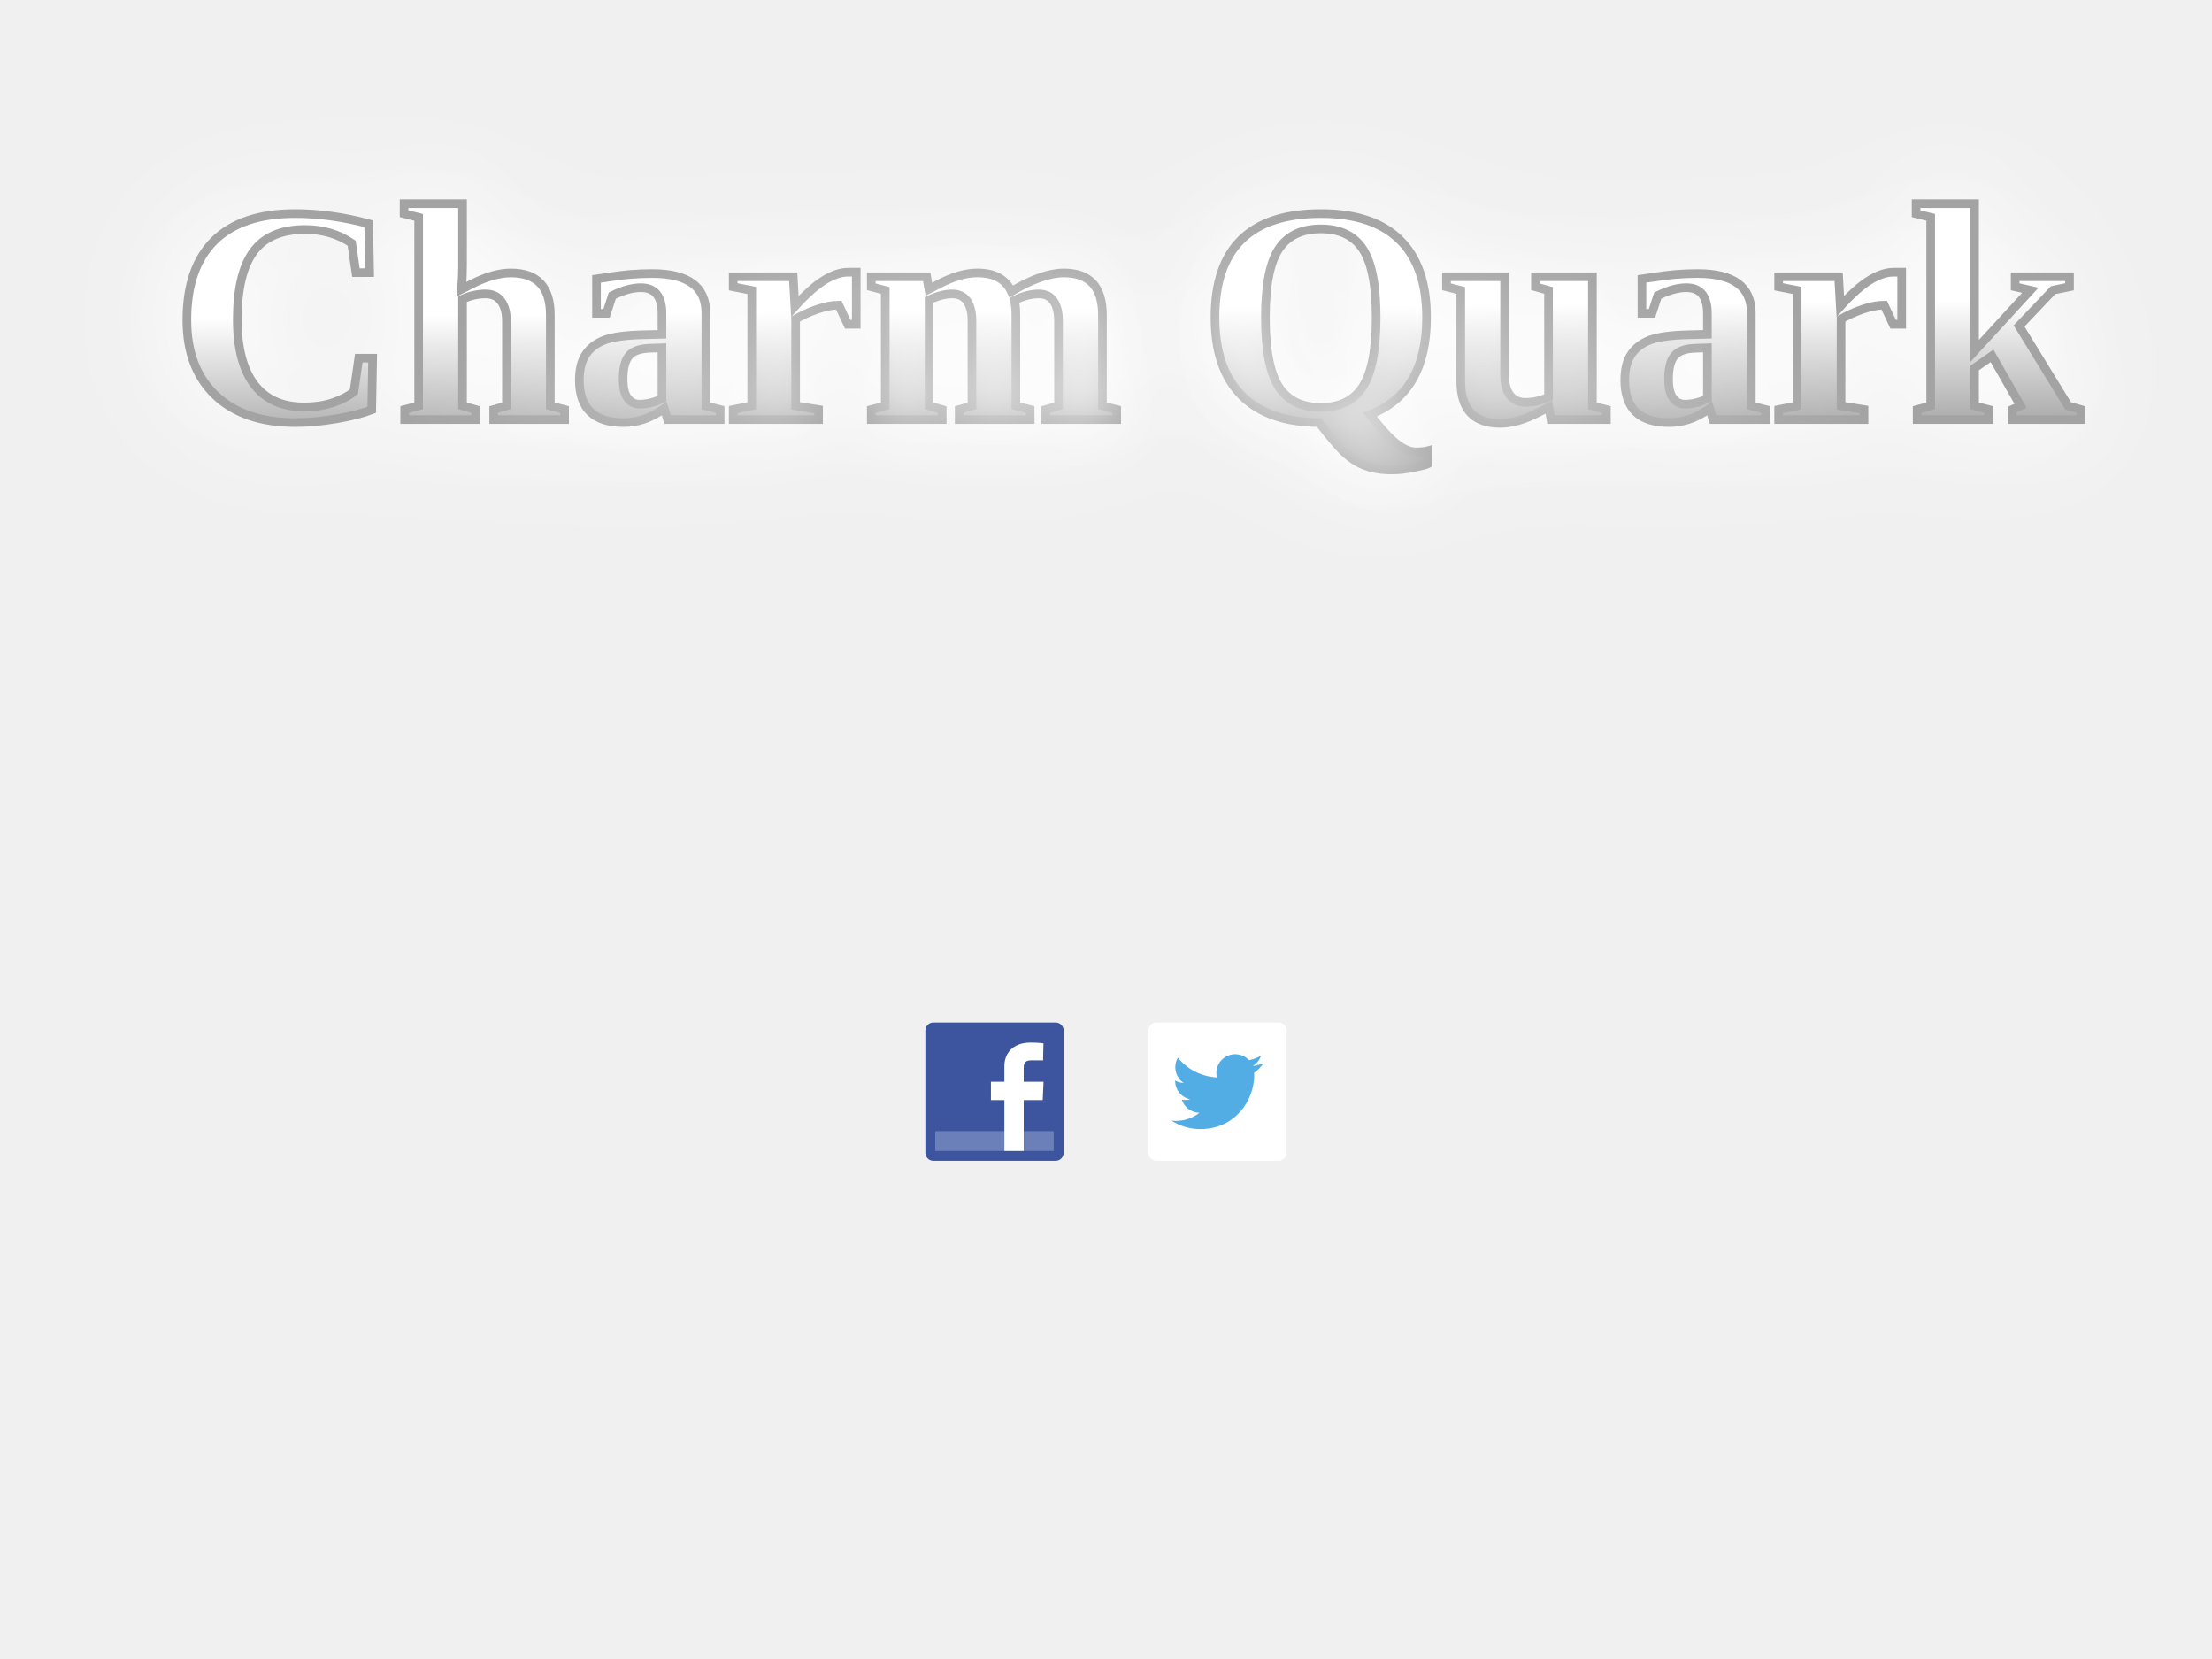
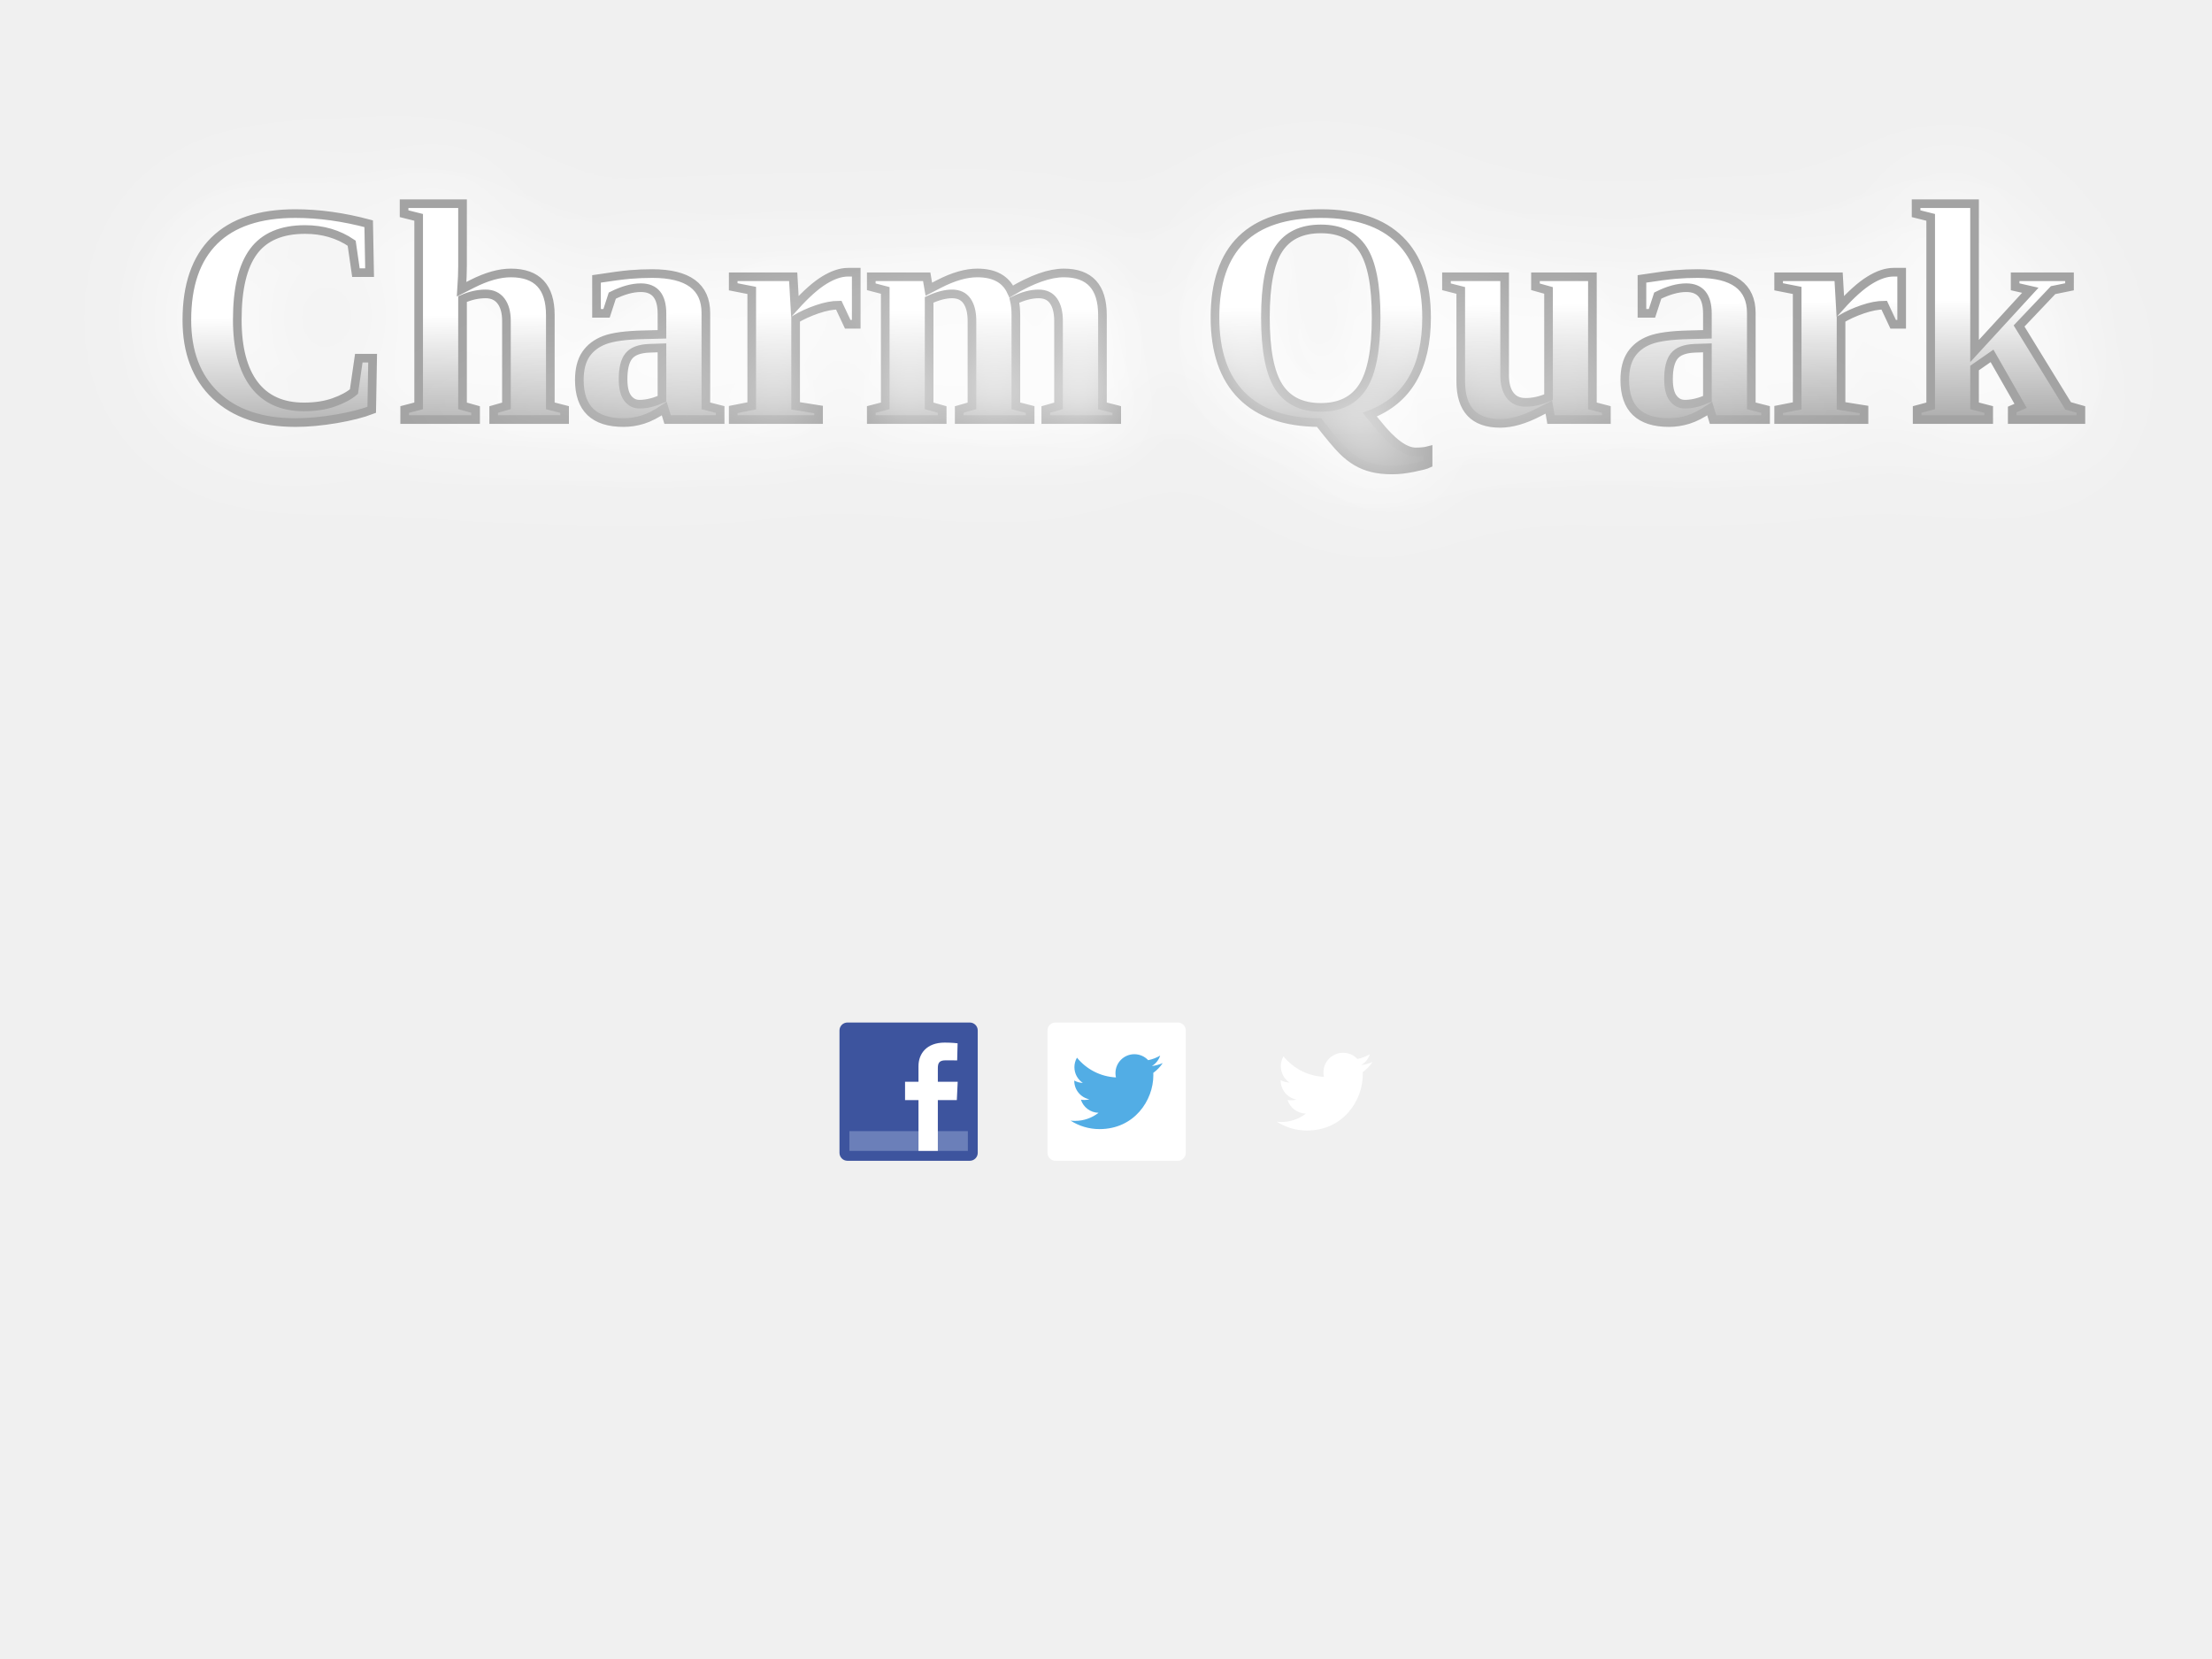
<svg xmlns="http://www.w3.org/2000/svg" xmlns:xlink="http://www.w3.org/1999/xlink" width="1024" height="768" id="svg2" version="1.1">
  <defs id="defs4">
    <linearGradient id="linearGradient3773">
      <stop style="stop-color:#ffffff;stop-opacity:1;" offset="0" id="stop3775" />
      <stop id="stop3781" offset="0.45" style="stop-color:#ffffff;stop-opacity:1;" />
      <stop style="stop-color:#a6a6a6;stop-opacity:1;" offset="1" id="stop3777" />
    </linearGradient>
    <linearGradient id="linearGradient3781">
      <stop style="stop-color:#ffffff;stop-opacity:1;" offset="0" id="stop3783" />
      <stop style="stop-color:#ffffff;stop-opacity:0;" offset="1" id="stop3785" />
    </linearGradient>
    <radialGradient xlink:href="#linearGradient3781" id="radialGradient3791" cx="508.86" cy="896.969" fx="508.86" fy="896.969" r="301.086" gradientTransform="matrix(1.015224,-1.1642827e-8,0,0.3243626,-7.794495,418.0486)" gradientUnits="userSpaceOnUse" />
    <radialGradient xlink:href="#linearGradient3781" id="radialGradient3788" cx="526.214" cy="844.676" fx="526.214" fy="844.676" r="430.73" gradientTransform="matrix(0.806564,0,0,0.2426768,101.7887,281.8894)" gradientUnits="userSpaceOnUse" />
    <radialGradient xlink:href="#linearGradient3781" id="radialGradient3796" cx="526.214" cy="844.676" fx="526.214" fy="844.676" r="430.73" gradientTransform="matrix(0.806564,0,0,0.2426768,101.7887,281.8894)" gradientUnits="userSpaceOnUse" />
    <filter id="filter3834" x="-0.034" width="1.068" y="-0.262" height="1.525">
      <feGaussianBlur stdDeviation="12.159" id="feGaussianBlur3836" />
    </filter>
    <filter id="filter5024" x="-0.054" width="1.108" y="-0.432" height="1.864">
      <feGaussianBlur stdDeviation="19.294" id="feGaussianBlur5026" />
    </filter>
    <filter id="filter5032" x="-0.088" width="1.176" y="-0.702" height="2.403">
      <feGaussianBlur stdDeviation="31.352" id="feGaussianBlur5034" />
    </filter>
    <linearGradient xlink:href="#linearGradient3773" id="linearGradient3779" x1="486.1" y1="378.581" x2="487.183" y2="487.26" gradientUnits="userSpaceOnUse" />
    <clipPath clipPathUnits="userSpaceOnUse" id="clipPath3429">
      <path d="M 300,17.143 C 300,7.718 292.281,-4.6875001e-5 282.857,-4.6875001e-5 l -265.714,0 C 7.718,-4.6875001e-5 0,7.718 0,17.143 L 0,282.857 C 0,292.281 7.718,300 17.143,300 l 265.714,0 C 292.281,300 300,292.281 300,282.857 l 0,-265.714" style="fill:#3d549e;fill-opacity:1;fill-rule:nonzero;stroke:none" id="path3431" />
    </clipPath>
  </defs>
  <g id="layer3" style="display:inline">
    <g id="title-glow">
      <text xml:space="preserve" style="font-size:144px;font-style:normal;font-variant:normal;font-weight:bold;font-stretch:normal;line-height:125%;letter-spacing:0px;word-spacing:0px;fill:#ffffff;fill-opacity:1;stroke:none;display:inline;filter:url(#filter5024);font-family:Bauhaus 93;-inkscape-font-specification:Bauhaus 93 Bold" x="79.473" y="194.218" id="text3810">
        <tspan id="tspan3812" x="79.473" y="194.218">Charm Quark</tspan>
      </text>
      <text id="text2985" y="194.218" x="79.473" style="font-size:144px;font-style:normal;font-variant:normal;font-weight:bold;font-stretch:normal;line-height:125%;letter-spacing:0px;word-spacing:0px;fill:#ffffff;fill-opacity:1;stroke:none;display:inline;filter:url(#filter5032);font-family:Bauhaus 93;-inkscape-font-specification:Bauhaus 93 Bold" xml:space="preserve">
        <tspan y="194.218" x="79.473" id="tspan3772">Charm Quark</tspan>
      </text>
    </g>
  </g>
  <g id="layer1" transform="translate(0,-284.3622)" style="display:inline">
    <text xml:space="preserve" style="font-size:144px;font-style:normal;font-variant:normal;font-weight:bold;font-stretch:normal;line-height:125%;letter-spacing:0px;word-spacing:0px;fill:url(#linearGradient3779);fill-opacity:1;stroke:#a3a3a3;stroke-width:4;stroke-miterlimit:4;stroke-opacity:1;stroke-dasharray:none;font-family:Bauhaus 93;-inkscape-font-specification:Bauhaus 93 Bold" x="79.473" y="478.58" id="title-text">
      <tspan id="tspan2987" x="79.473" y="478.58" style="fill:url(#linearGradient3779);fill-opacity:1">Charm Quark</tspan>
    </text>
  </g>
  <g id="layer2" style="display:inline">
    <text transform="translate(0,-284.3622)" id="title-flash" y="478.58" x="79.473" style="font-size:144px;font-style:normal;font-variant:normal;font-weight:bold;font-stretch:normal;line-height:125%;letter-spacing:0px;word-spacing:0px;fill:url(#radialGradient3796);fill-opacity:1;stroke:url(#radialGradient3788);stroke-width:4;stroke-miterlimit:4;stroke-opacity:1;stroke-dasharray:none;display:inline;filter:url(#filter3834);font-family:Bauhaus 93;-inkscape-font-specification:Bauhaus 93 Bold" xml:space="preserve">
      <tspan y="478.58" x="79.473" id="tspan3766" style="fill:url(#radialGradient3796);fill-opacity:1;stroke:url(#radialGradient3788)">Charm Quark</tspan>
    </text>
  </g>
  <g id="layer4">
-     <g id="facebook-icon">
+     <g id="facebook-icon" transform="translate(-39.75372,0)">
      <path d="m 492.377,533.701 c 0,2.011 -1.647,3.657 -3.657,3.657 l -56.686,0 c -2.011,0 -3.657,-1.647 -3.657,-3.657 l 0,-56.686 c 0,-2.011 1.646,-3.657 3.657,-3.657 l 56.686,0 c 2.011,0 3.657,1.647 3.657,3.657 l 0,56.686" style="fill:#3d549e;fill-opacity:1;fill-rule:nonzero;stroke:none" id="path3147" />
      <path d="m 432.949,532.787 54.857,0 0,-9.143 -54.857,0 0,9.143 z" style="fill:#6b7fb9;fill-opacity:1;fill-rule:nonzero;stroke:none" id="path3149" />
      <path d="m 464.949,532.787 0,-23.529 -6.221,0 0,-8.471 6.221,0 c 0,0 0,-3.471 0,-7.236 0,-5.686 3.675,-10.907 12.143,-10.907 3.429,0 5.964,0.329 5.964,0.329 l -0.2,7.911 c 0,0 -2.586,-0.025 -5.407,-0.025 -3.054,0 -3.543,1.407 -3.543,3.743 0,1.846 0,-3.936 0,6.186 l 9.193,0 -0.4,8.471 -8.793,0 0,23.529 -8.957,0" style="fill:#ffffff;fill-opacity:1;fill-rule:nonzero;stroke:none" id="path3151" />
    </g>
-     <g transform="matrix(0.2133333,0,0,-0.2133333,531.6226,537.3585)" id="twitter-icon" clip-path="url(#clipPath3429)">
+     <g transform="matrix(0.2133333,0,0,-0.2133333,484.9256,537.3585)" id="twitter-icon" clip-path="url(#clipPath3429)">
      <g transform="scale(0.1,0.1)" id="g3398">
        <path id="path3400" style="fill:#ffffff;fill-opacity:1;fill-rule:nonzero;stroke:none" d="m 0,0 3000,0 0,3000 L 0,3000 0,0 z" />
        <path id="path3402" style="fill:#52ade5;fill-opacity:1;fill-rule:nonzero;stroke:none" d="m 2500,2120.27 c -73.58,-32.64 -152.67,-54.7 -235.66,-64.62 84.7,50.79 149.77,131.2 180.41,227.02 -79.29,-47.03 -167.1,-81.17 -260.57,-99.57 -74.84,79.74 -181.48,129.57 -299.5,129.57 -226.6,0 -410.33,-183.71 -410.33,-410.32 0,-32.15 3.63,-63.47 10.63,-93.51 -341.02,17.12 -643.371,180.47 -845.742,428.72 -35.32,-60.6 -55.554,-131.08 -55.554,-206.28 0,-142.36 72.433,-267.95 182.539,-341.53 -67.262,2.13 -130.535,20.59 -185.852,51.32 -0.039,-1.71 -0.039,-3.43 -0.039,-5.16 0,-198.81 141.441,-364.64 329.145,-402.35 -34.426,-9.37 -70.676,-14.39 -108.098,-14.39 -26.441,0 -52.145,2.58 -77.203,7.36 52.215,-163 203.75,-281.65 383.304,-284.95 C 967.051,931.52 790.129,865.93 597.883,865.93 c -33.121,0 -65.781,1.941 -97.883,5.742 181.586,-116.434 397.27,-184.371 628.99,-184.371 754.73,0 1167.46,625.249 1167.46,1167.479 0,17.78 -0.41,35.48 -1.2,53.08 80.18,57.85 149.74,130.12 204.75,212.41" />
      </g>
    </g>
+     <g transform="matrix(0.2214894,0,0,-0.2214894,591.0785,523.3585)" id="twitter-bird">
+       <g transform="scale(0.1,0.1)" id="g3206">
+         <path id="path3208" style="fill:#ffffff;fill-opacity:1;fill-rule:nonzero;stroke:none" d="m 2000,1432.96 c -73.58,-32.64 -152.67,-54.69 -235.66,-64.61 84.7,50.78 149.77,131.19 180.41,227.01 -79.29,-47.03 -167.1,-81.17 -260.57,-99.57 -74.84,79.75 -181.48,129.57 -299.5,129.57 -226.6,0 -410.328,-183.71 -410.328,-410.31 0,-32.16 3.628,-63.48 10.625,-93.51 -341.016,17.11 -643.368,180.47 -845.739,428.72 -35.324,-60.6 -55.558,-131.09 -55.558,-206.29 0,-142.36 72.437,-267.95 182.543,-341.53 -67.262,2.13 -130.535,20.59 -185.852,51.32 -0.039,-1.71 -0.039,-3.42 -0.039,-5.16 0,-198.803 141.441,-364.635 329.145,-402.342 -34.426,-9.375 -70.676,-14.395 -108.098,-14.395 -26.441,0 -52.145,2.578 -77.203,7.364 C 276.391,476.219 427.926,357.578 607.48,354.281 467.051,244.219 290.129,178.621 97.883,178.621 64.762,178.621 32.098,180.57 0,184.359 181.586,67.941 397.27,0 628.988,0 1383.72,0 1796.45,625.238 1796.45,1167.47 c 0,17.79 -0.41,35.48 -1.2,53.08 80.18,57.86 149.74,130.12 204.75,212.41" />
+       </g>
+     </g>
  </g>
</svg>
